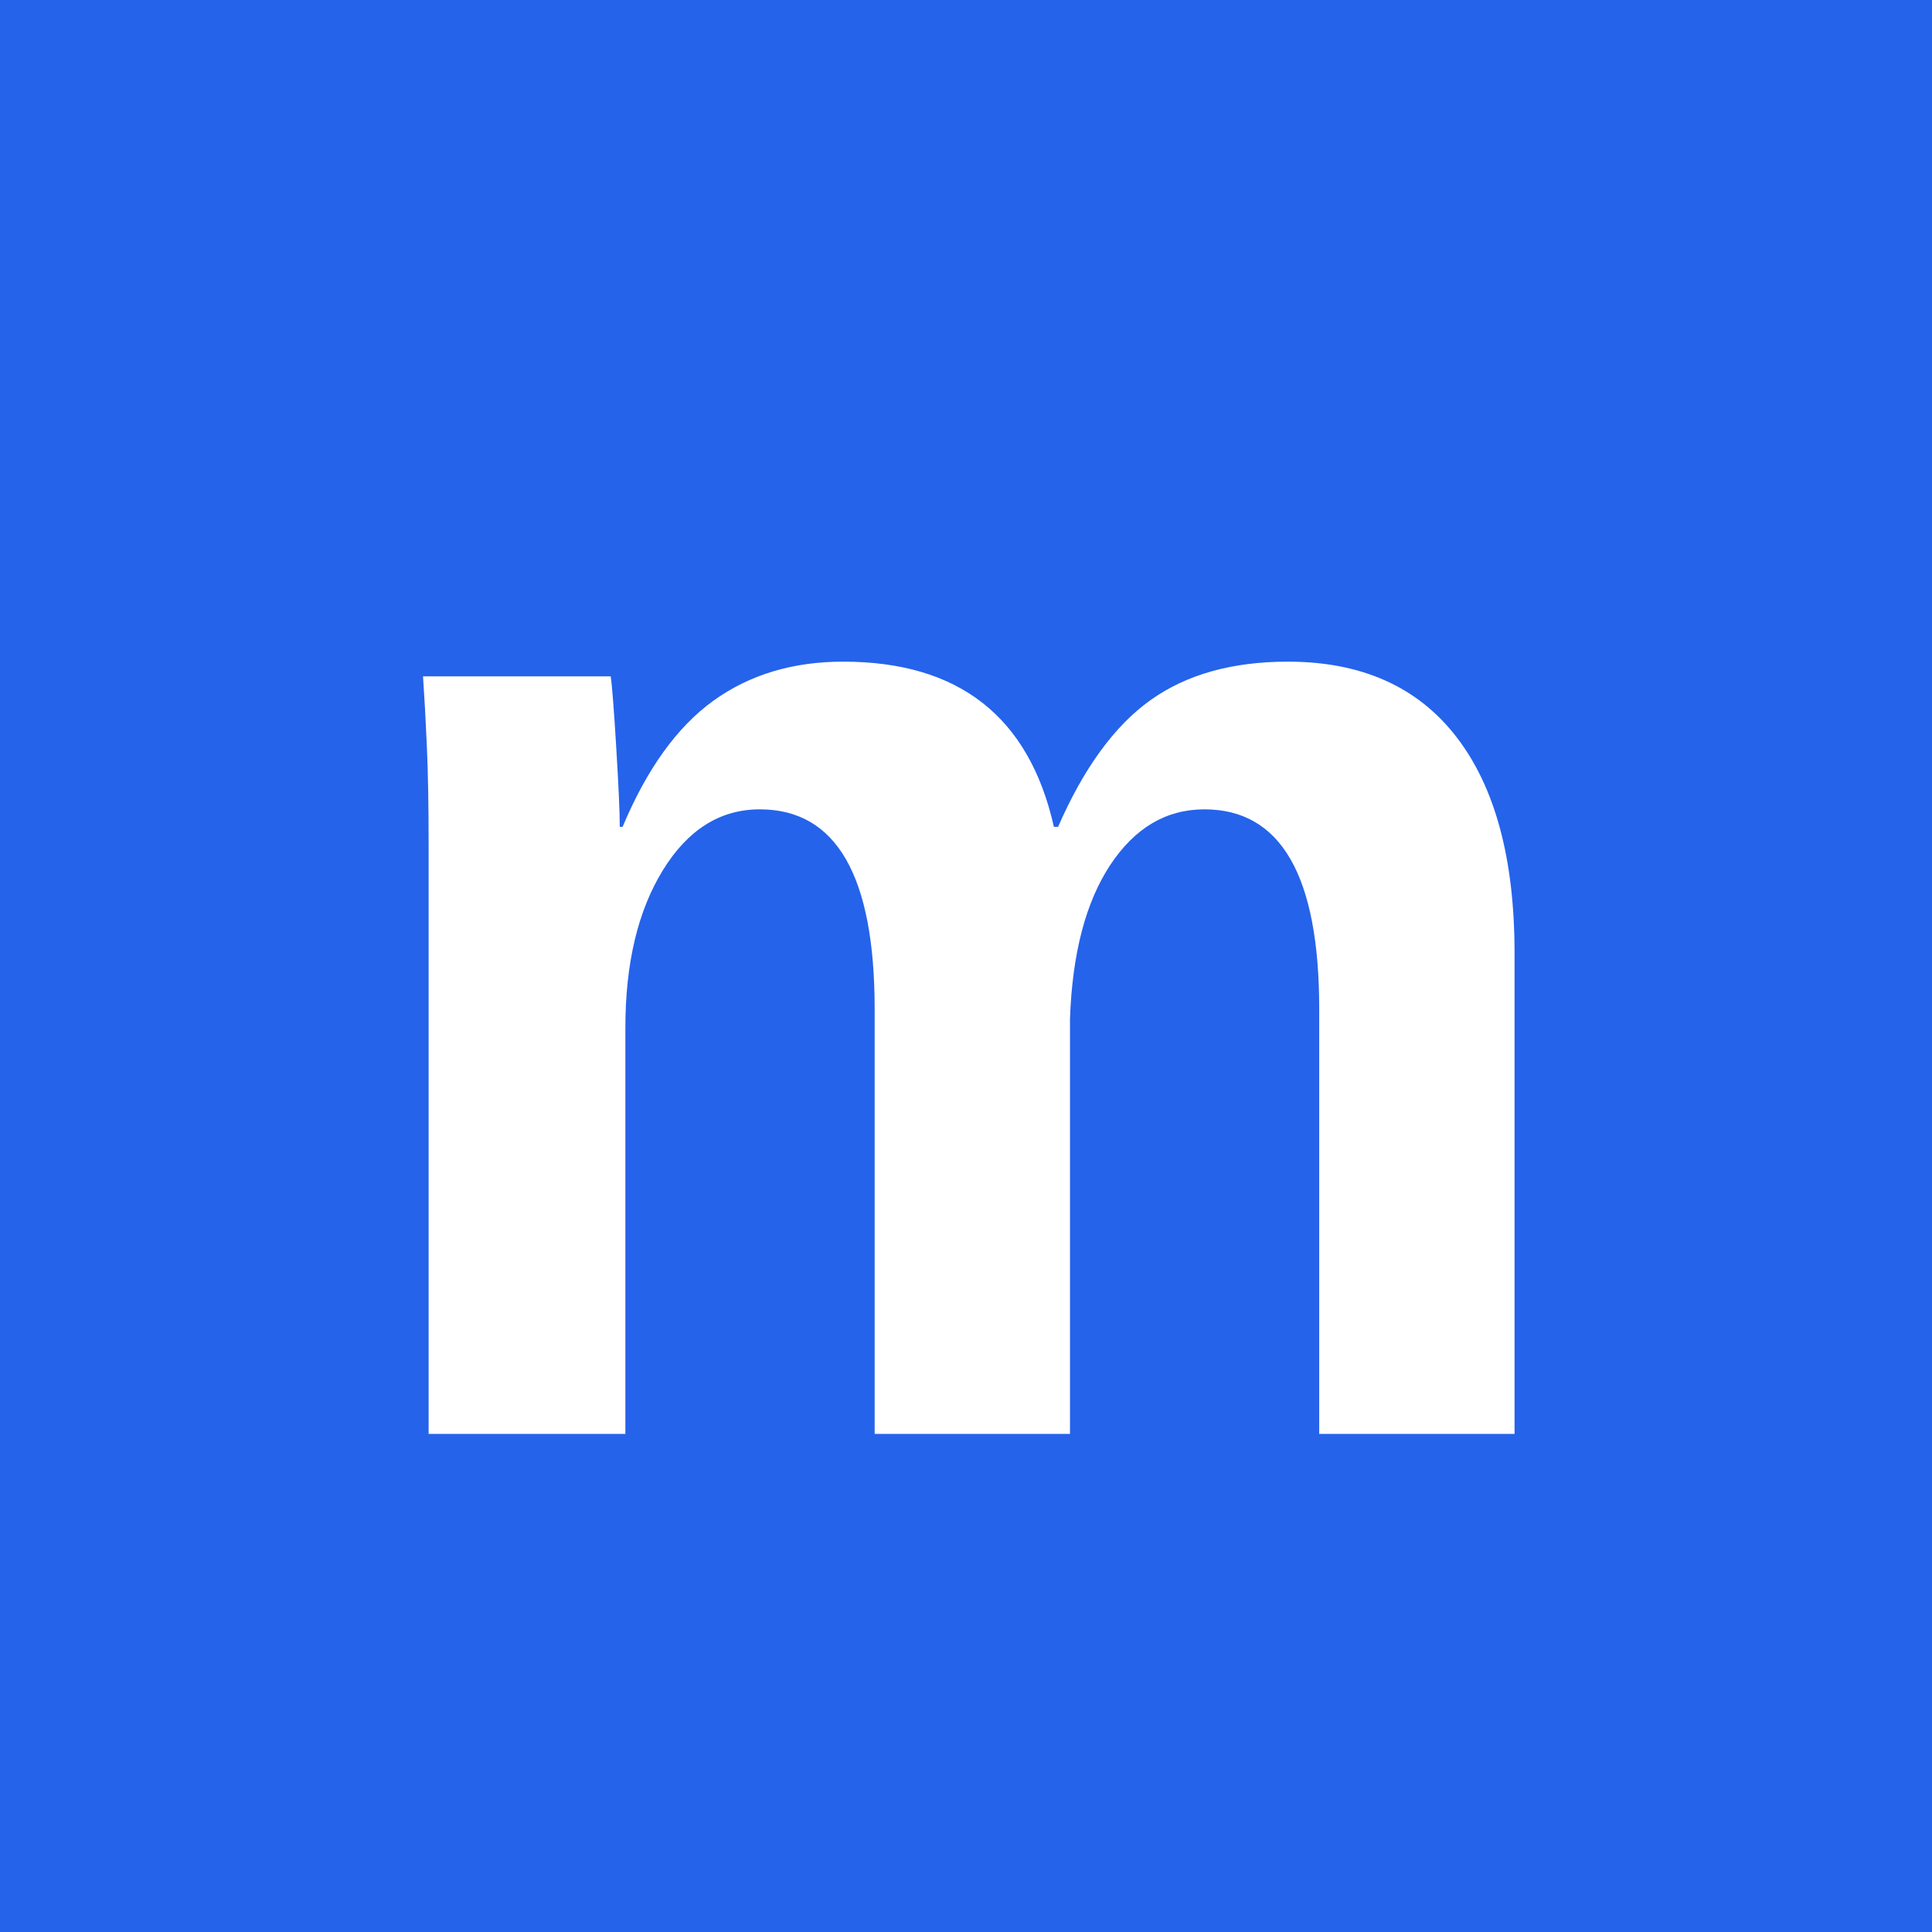
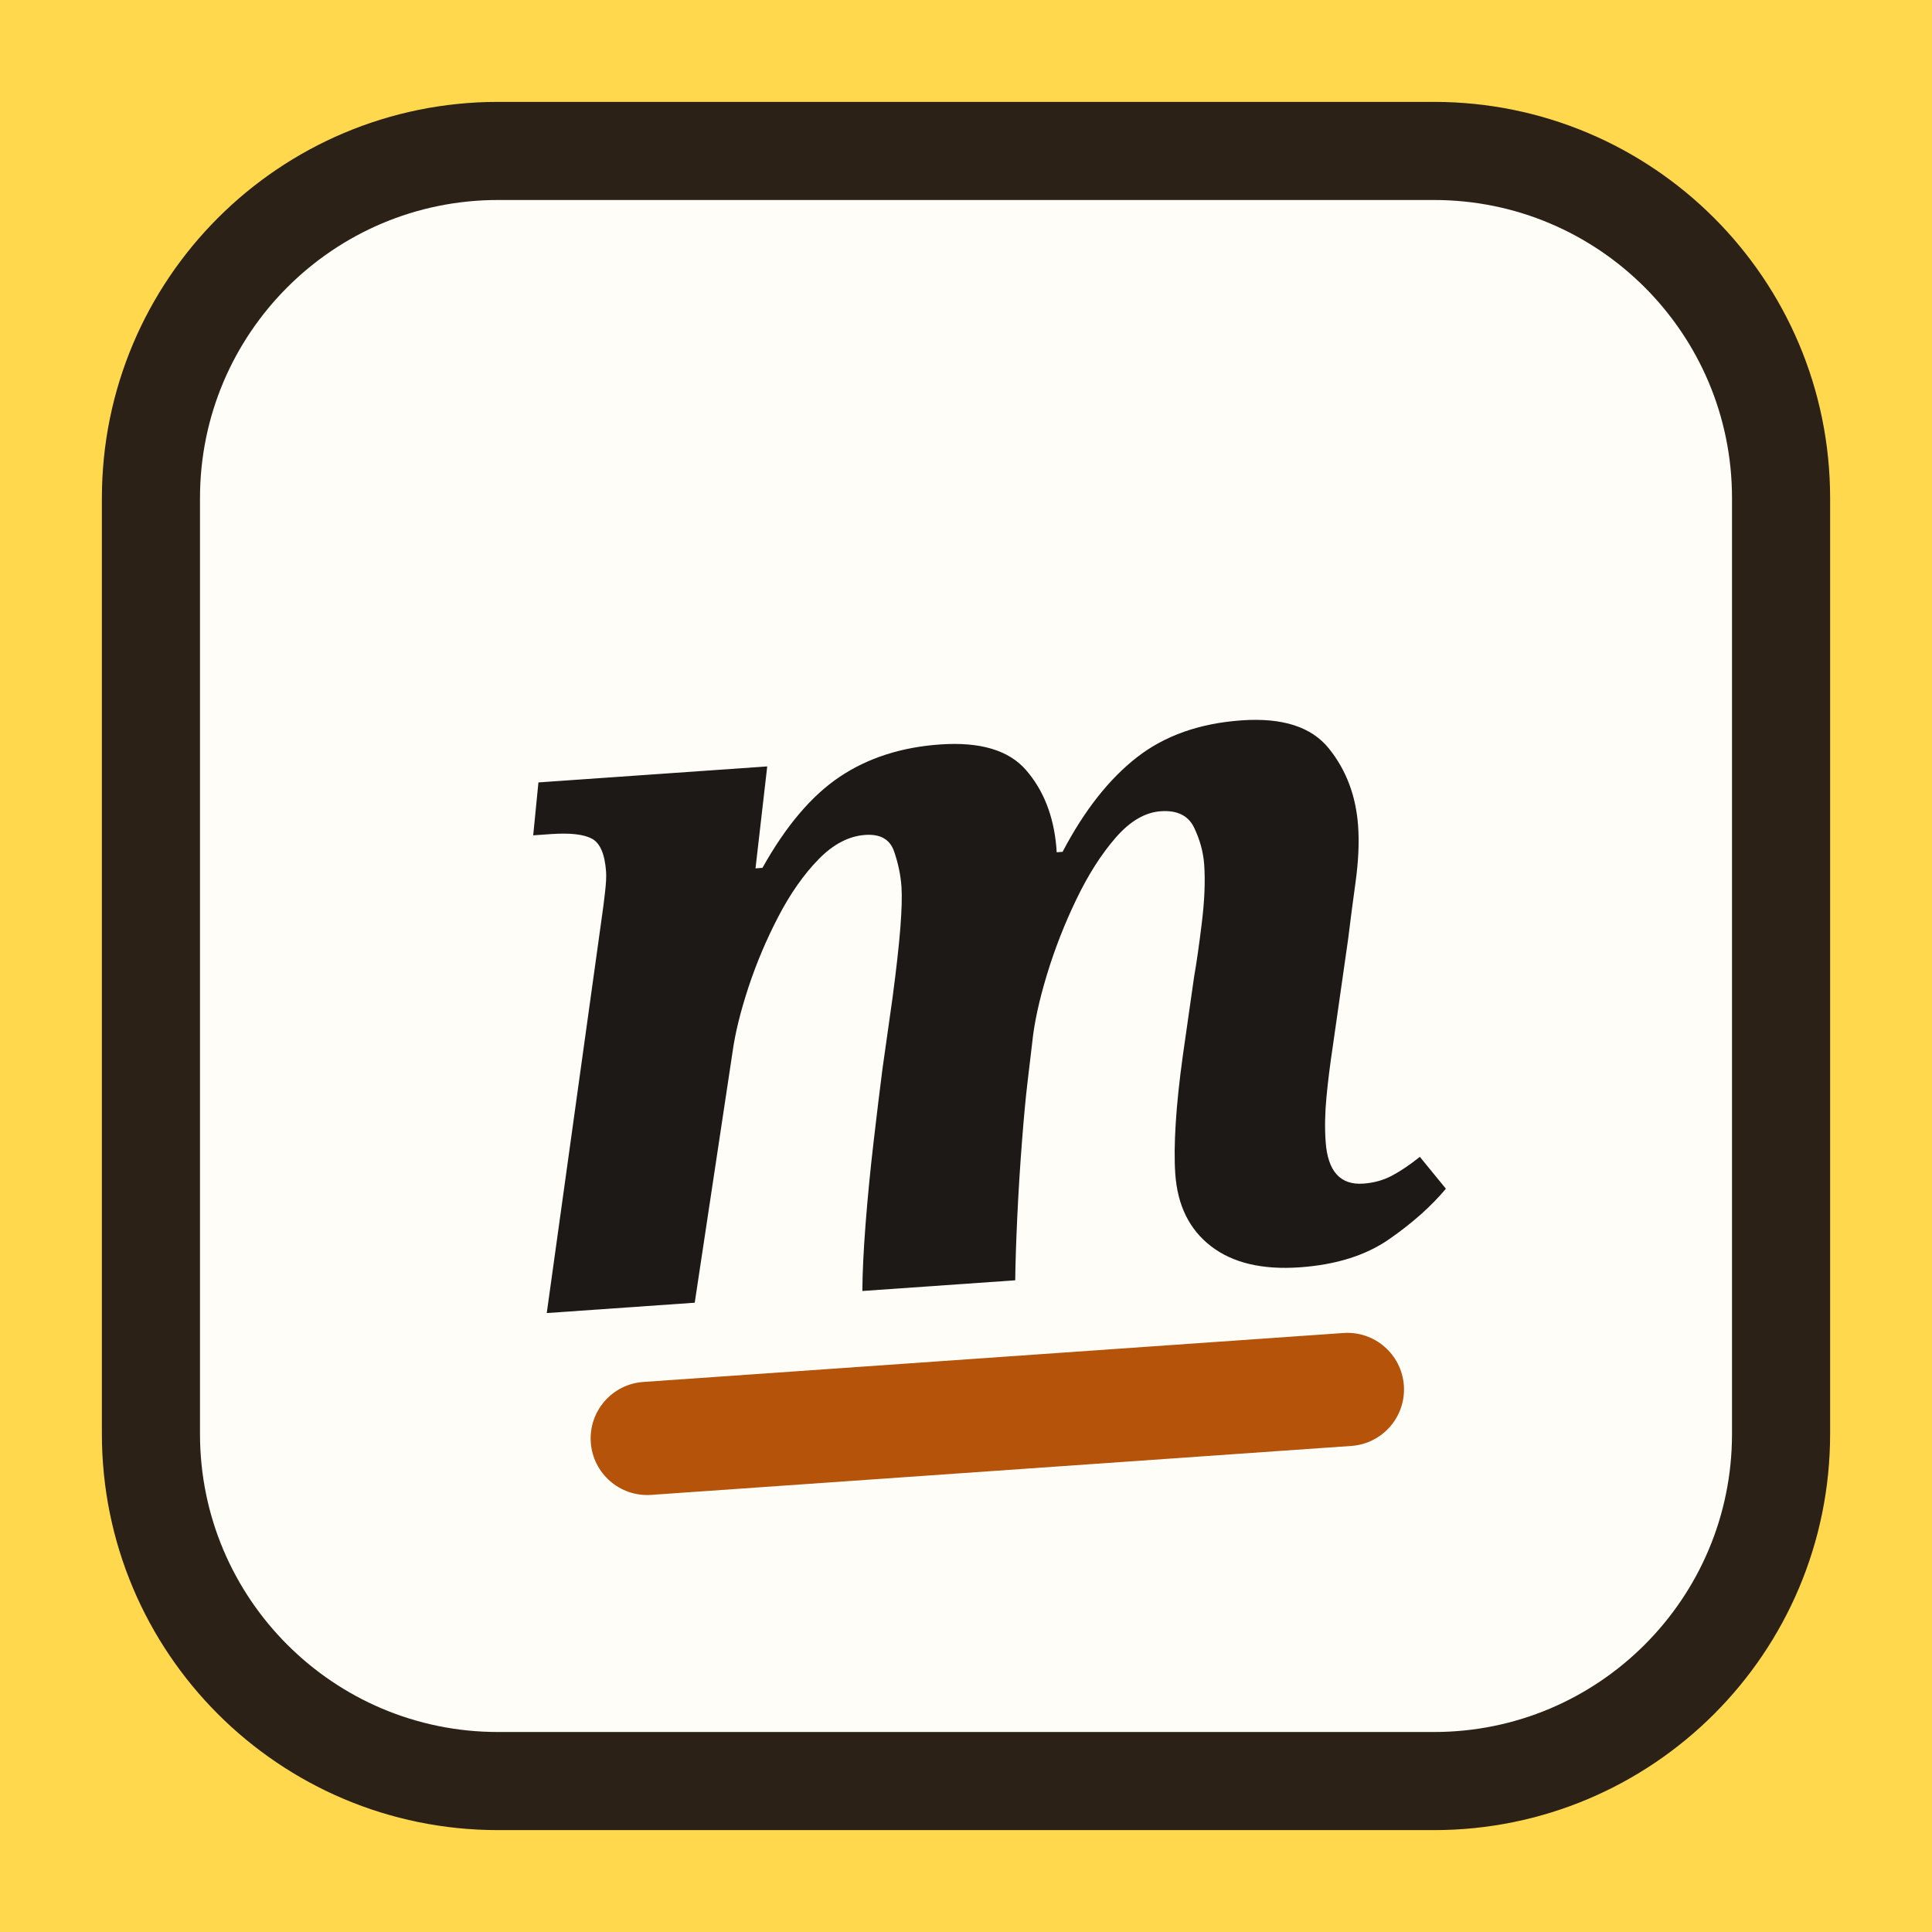
<svg xmlns="http://www.w3.org/2000/svg" viewBox="0 0 512 512">
-   <rect width="512" height="512" fill="#2563eb" />
-   <text x="256" y="380" font-family="Arial,sans-serif" font-size="380" font-weight="900" fill="white" text-anchor="middle">m</text>
+   <rect width="512" height="512" fill="#ffd84d" />
+   <rect x="40" y="40" width="432" height="432" rx="92" fill="#fffdf7" stroke="#2b2117" stroke-width="26" />
+   <rect x="148" y="360" width="216" height="30" rx="15" fill="#b45309" transform="rotate(-4 256 256)" />
+   <text x="256" y="340" font-family="Georgia,serif" font-size="262" font-weight="700" font-style="italic" fill="#1c1917" text-anchor="middle" transform="rotate(-4 256 256)">m</text>
</svg>
